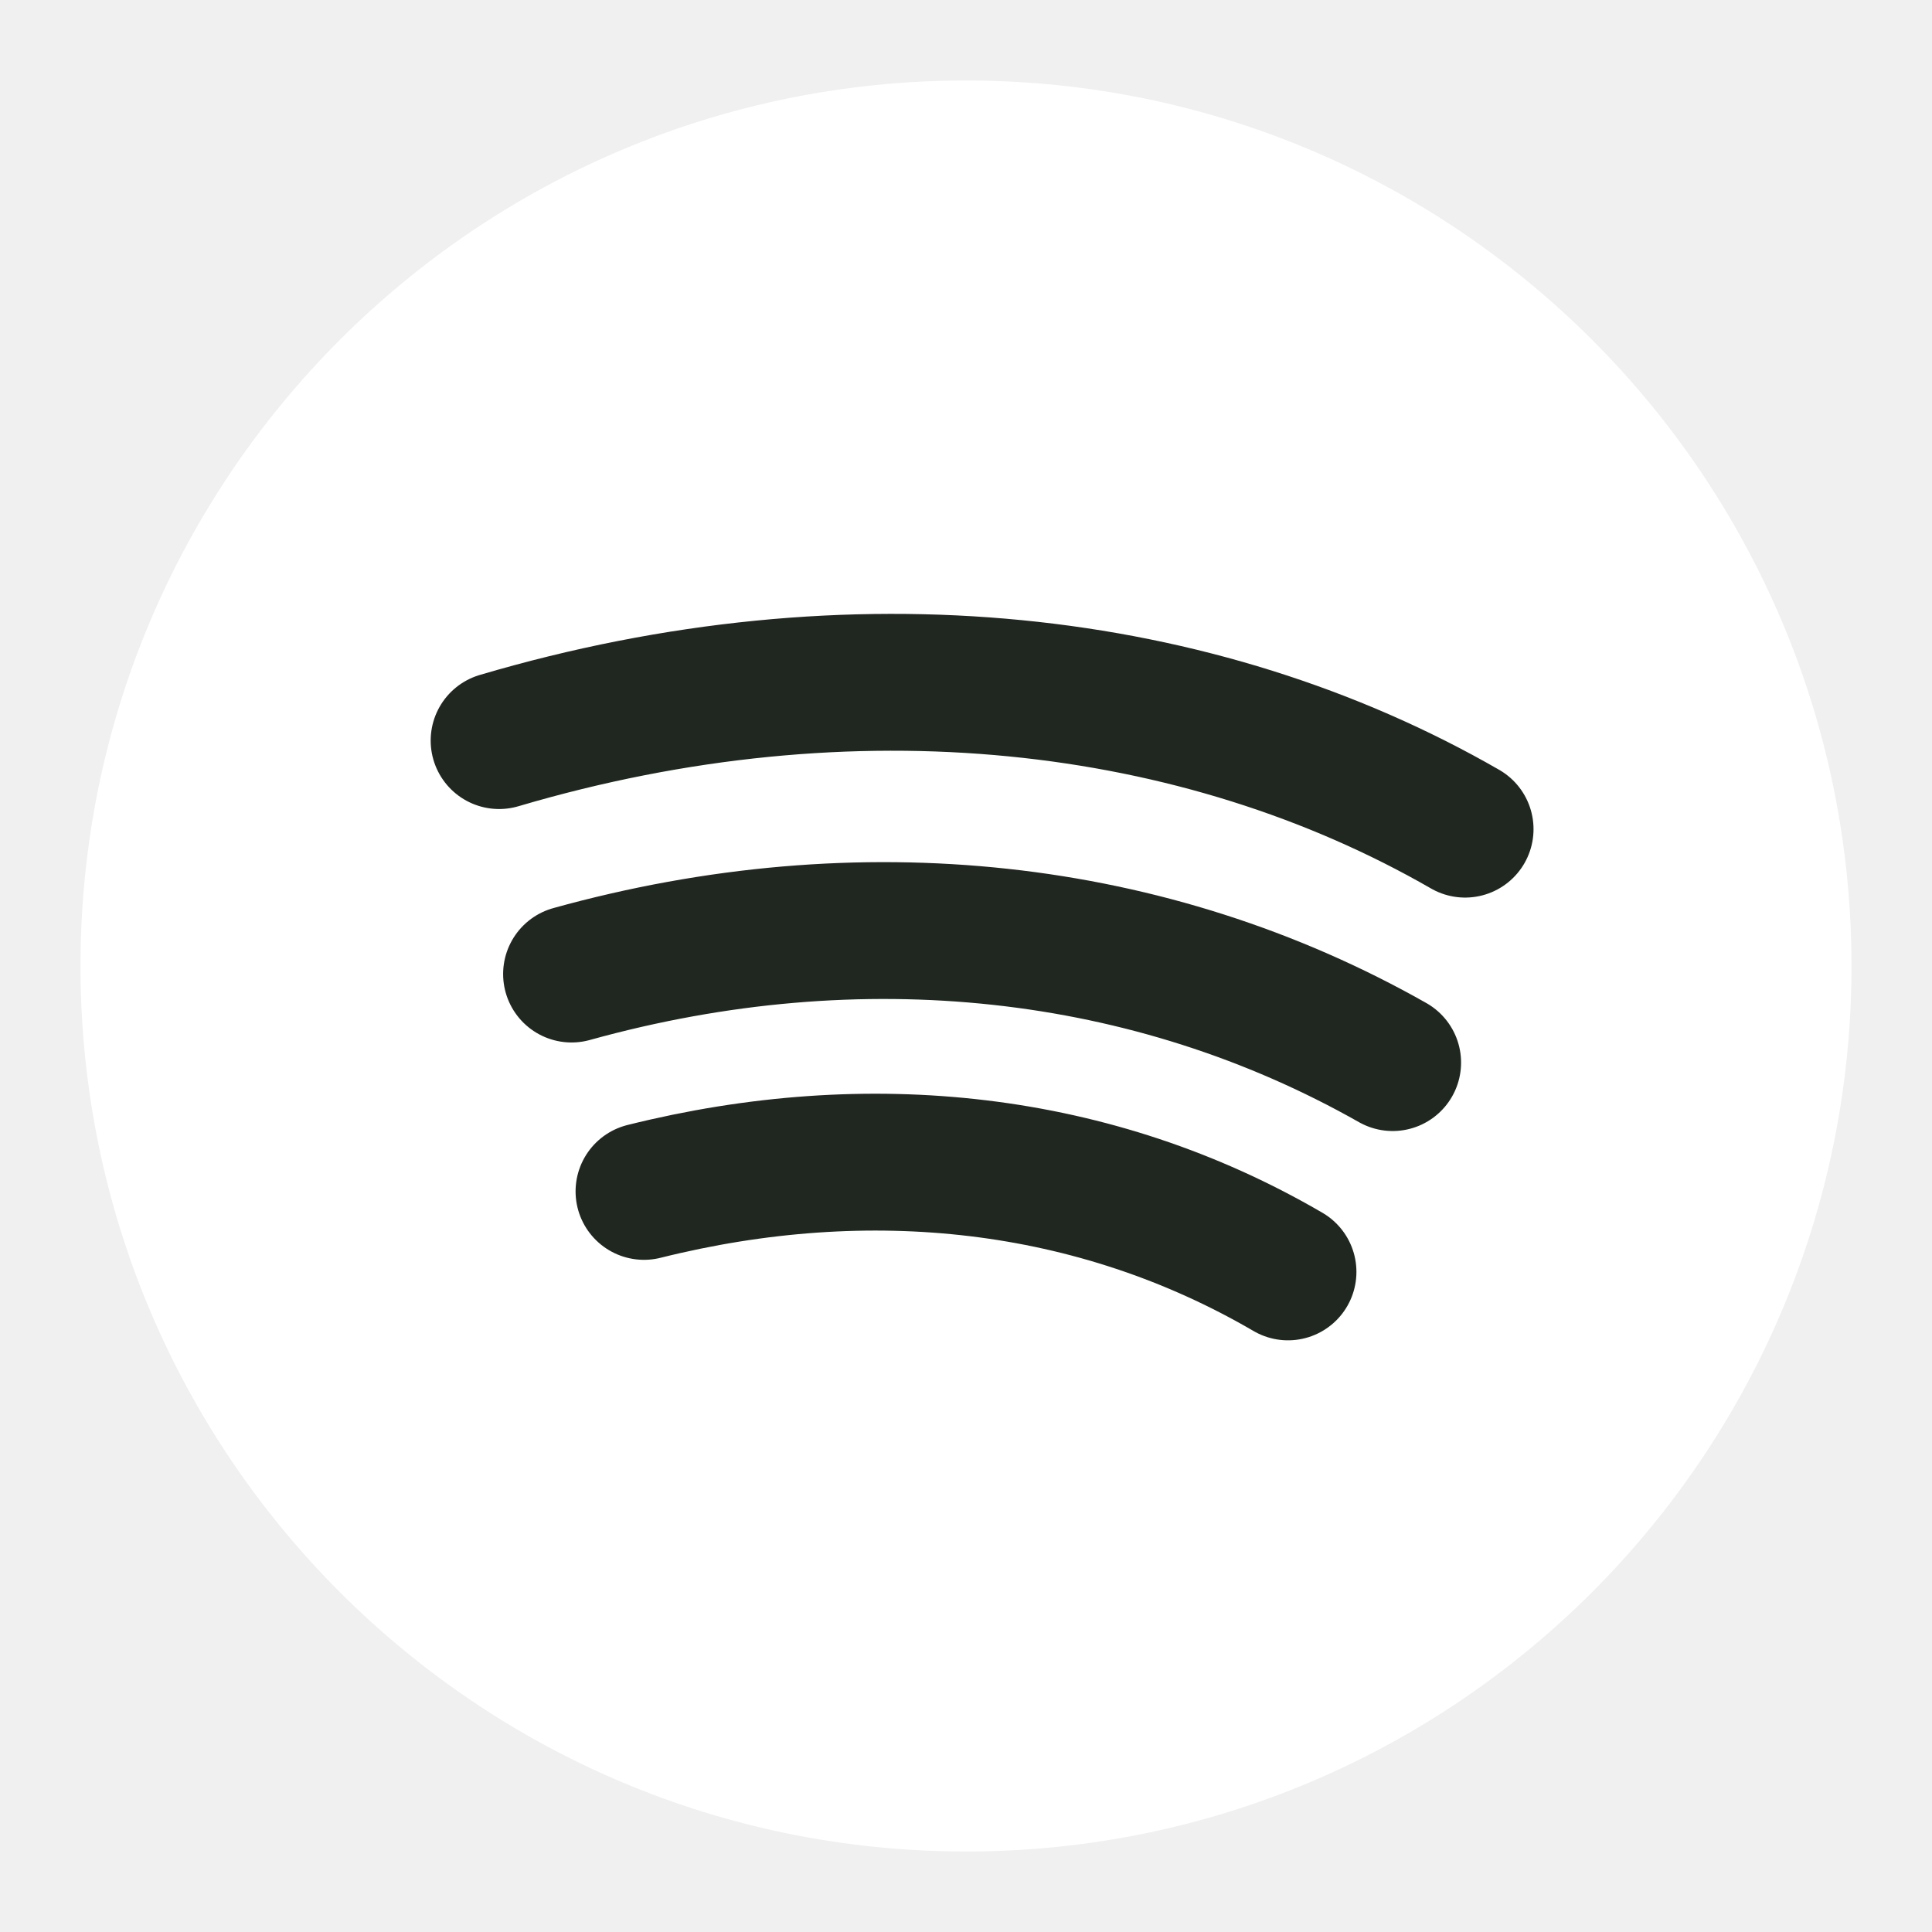
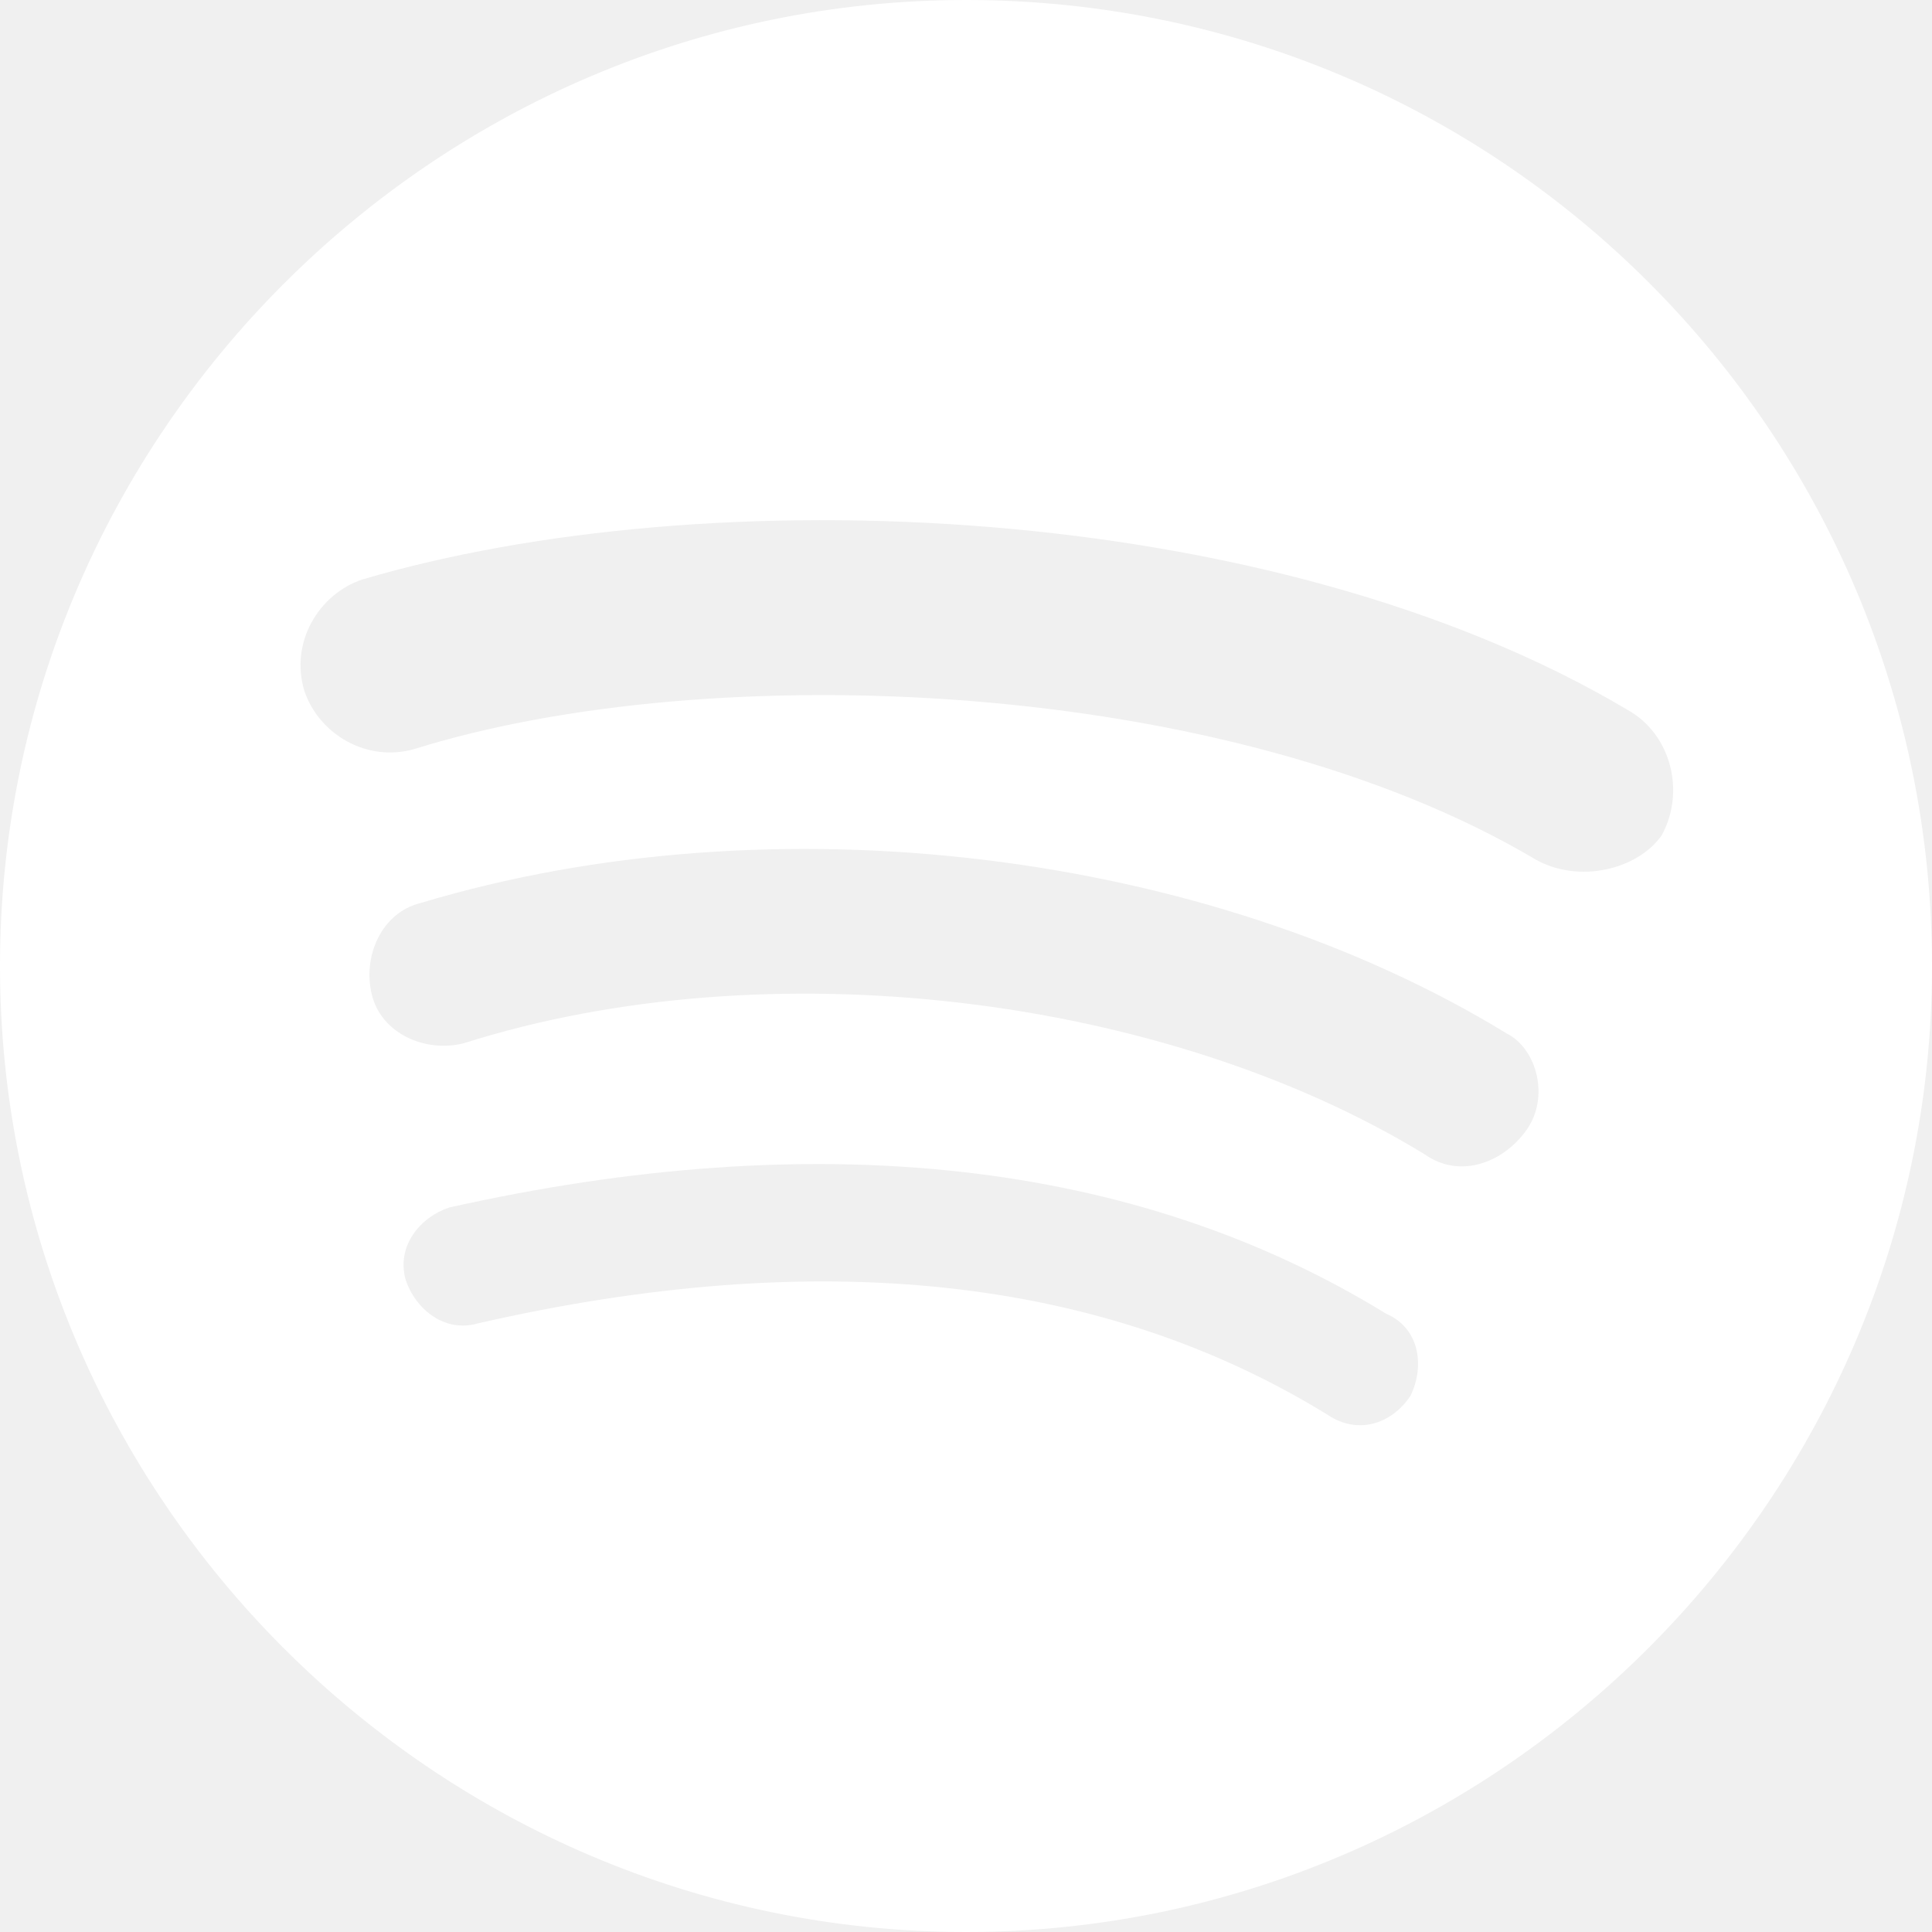
- <svg xmlns="http://www.w3.org/2000/svg" viewBox="0 0 24 24">
-   <circle fill="#fff" cx="12" cy="12" r="11" />
-   <path fill="none" stroke="#202720" stroke-width="1.7" stroke-linecap="round" d="M6.2 9.2c4.4-1.3 8.7-.8 12 1.1M7.1 12.1c3.6-1 7.2-.6 10.2 1.1M8 14.8c2.8-.7 5.6-.4 8 1" />
+ <svg xmlns="http://www.w3.org/2000/svg" fill="#ffffff" role="img" viewBox="0 0 24 24">
+   <path d="M12 0C5.4 0 0 5.4 0 12s5.4 12 12 12 12-5.4 12-12S18.66 0 12 0zm5.521 17.34c-.24.359-.66.48-1.021.24-2.82-1.74-6.36-2.101-10.561-1.141-.418.122-.779-.179-.899-.539-.12-.421.18-.78.54-.9 4.56-1.021 8.52-.6 11.64 1.32.42.18.479.659.301 1.02zm1.44-3.3c-.301.42-.841.6-1.262.3-3.239-1.98-8.159-2.58-11.939-1.38-.479.12-1.02-.12-1.14-.6-.12-.48.12-1.021.6-1.141C9.6 9.9 15 10.561 18.72 12.84c.361.181.54.78.241 1.2zm.12-3.36C15.24 8.4 8.82 8.16 5.16 9.301c-.6.179-1.2-.181-1.38-.721-.18-.601.18-1.2.72-1.381 4.26-1.26 11.28-1.02 15.721 1.621.539.3.719 1.02.419 1.56-.299.421-1.02.599-1.559.3z" />
</svg>
